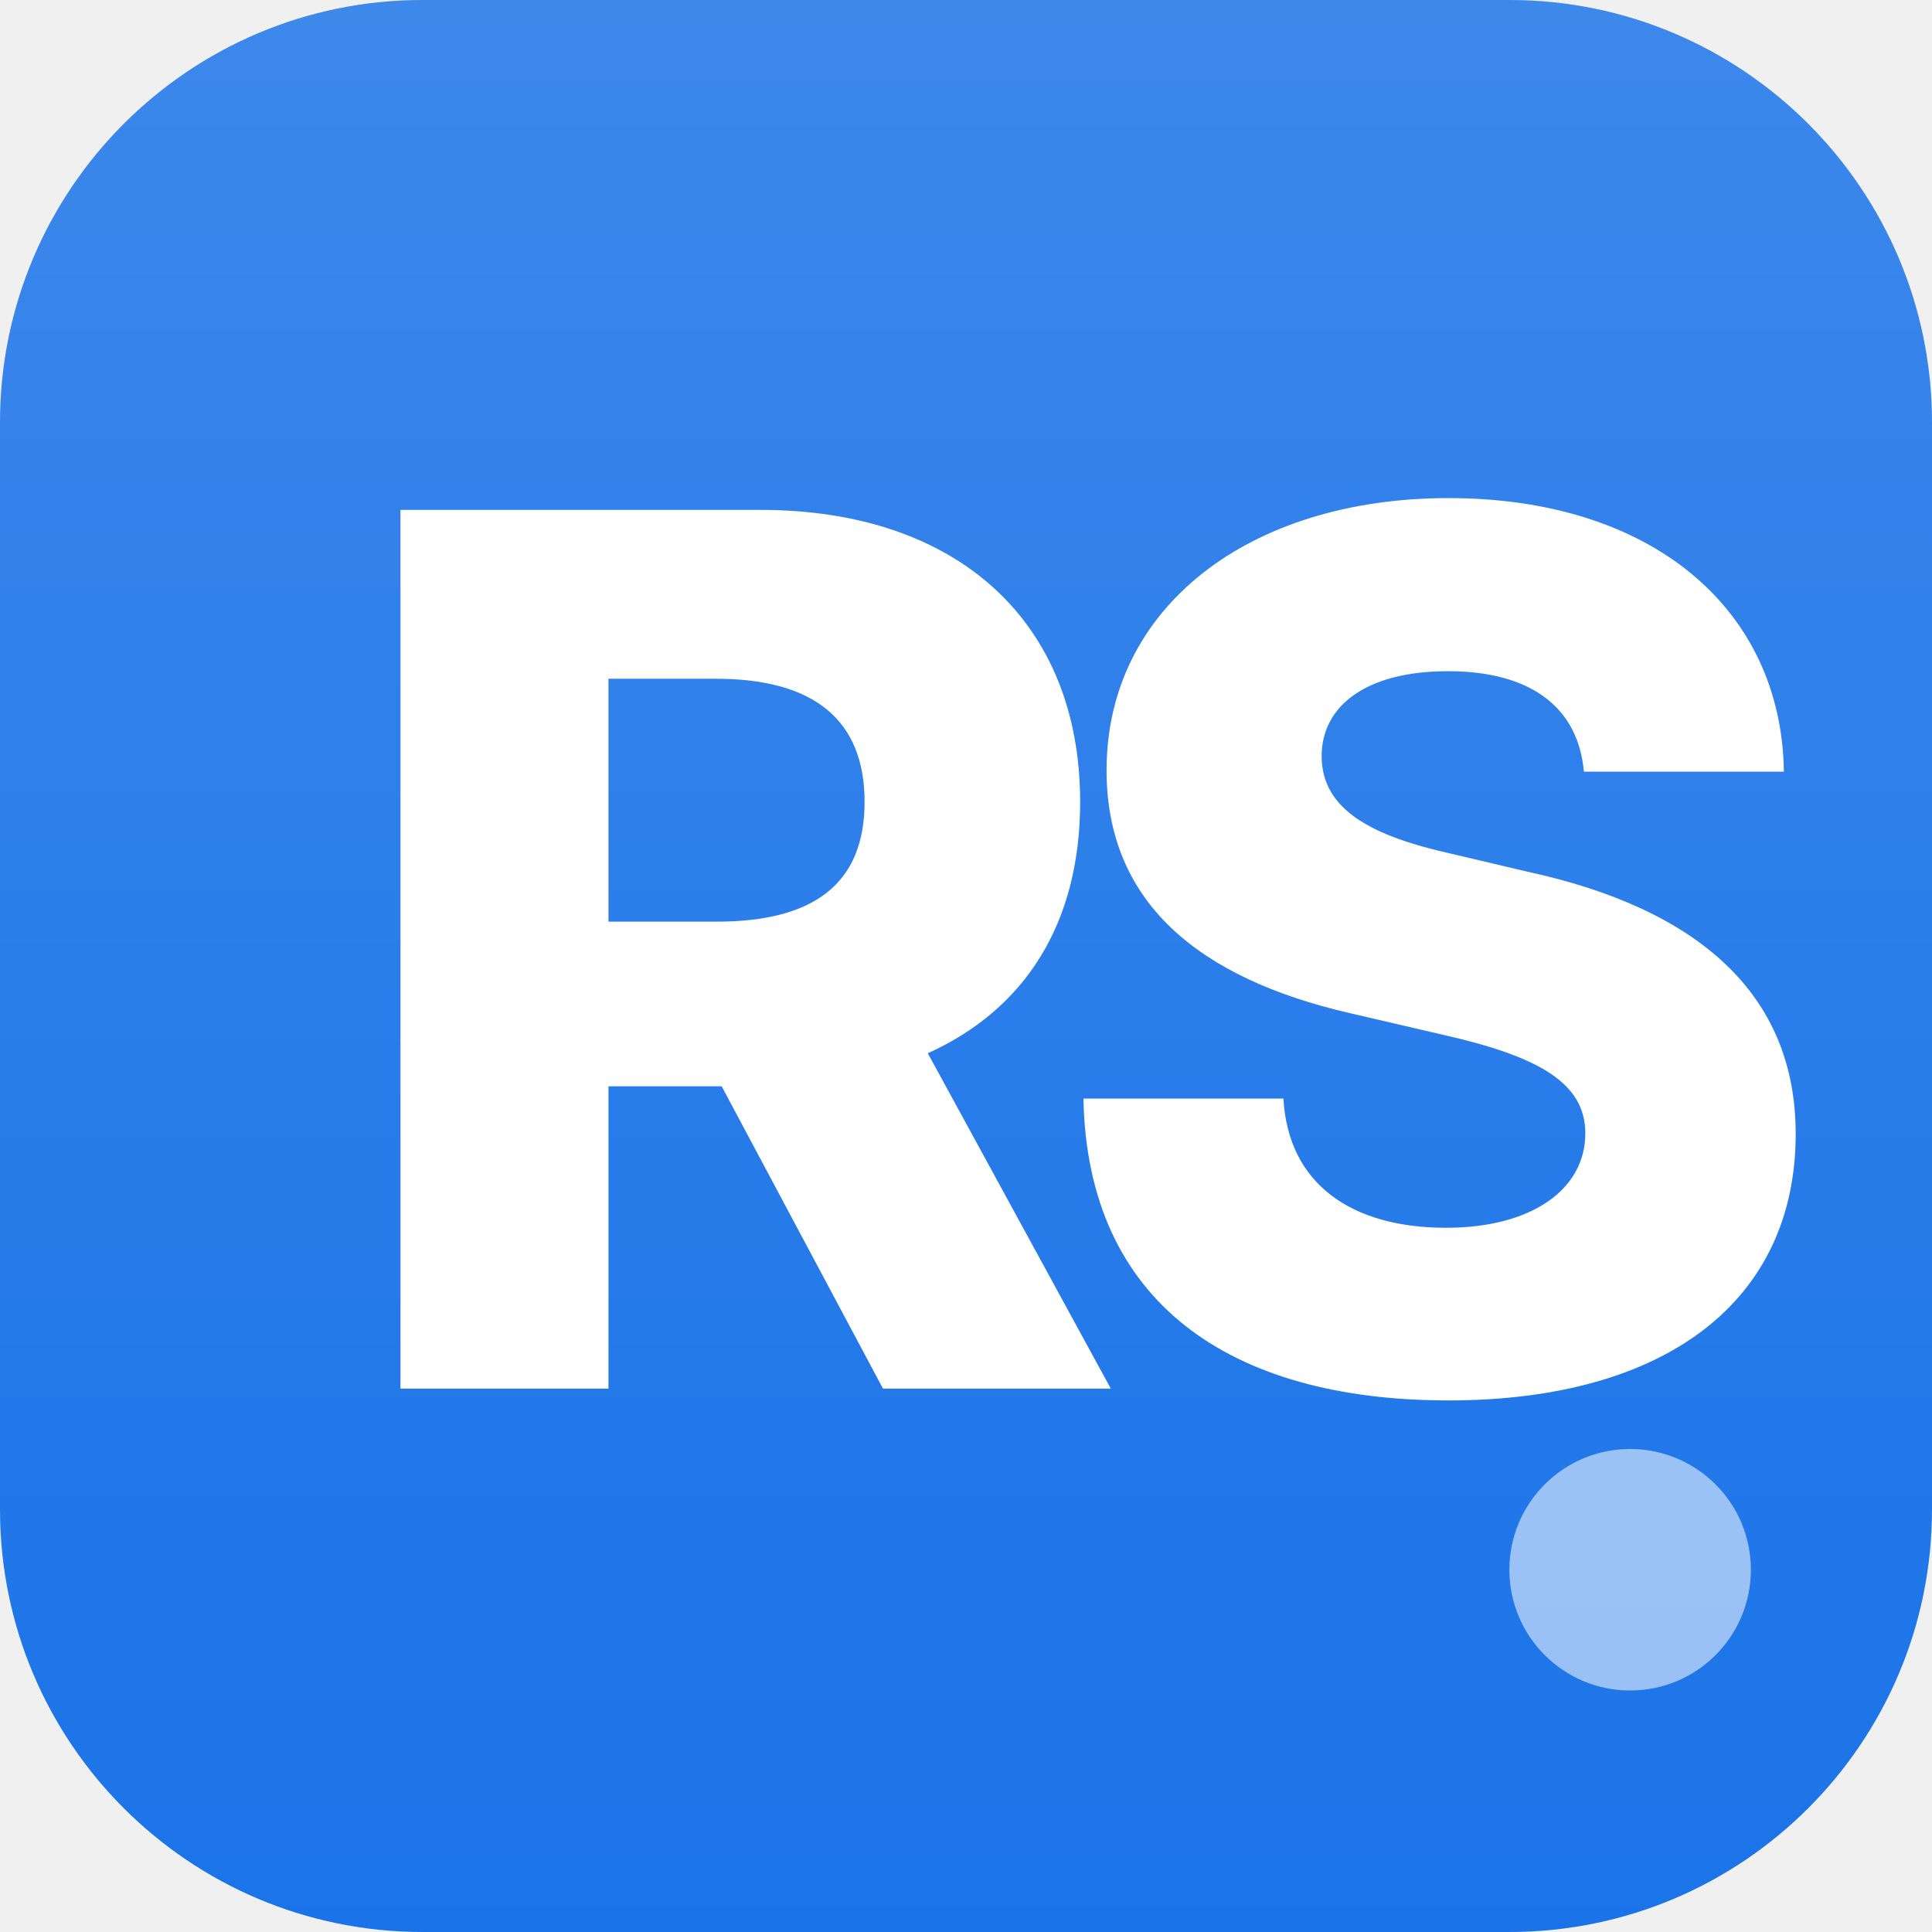
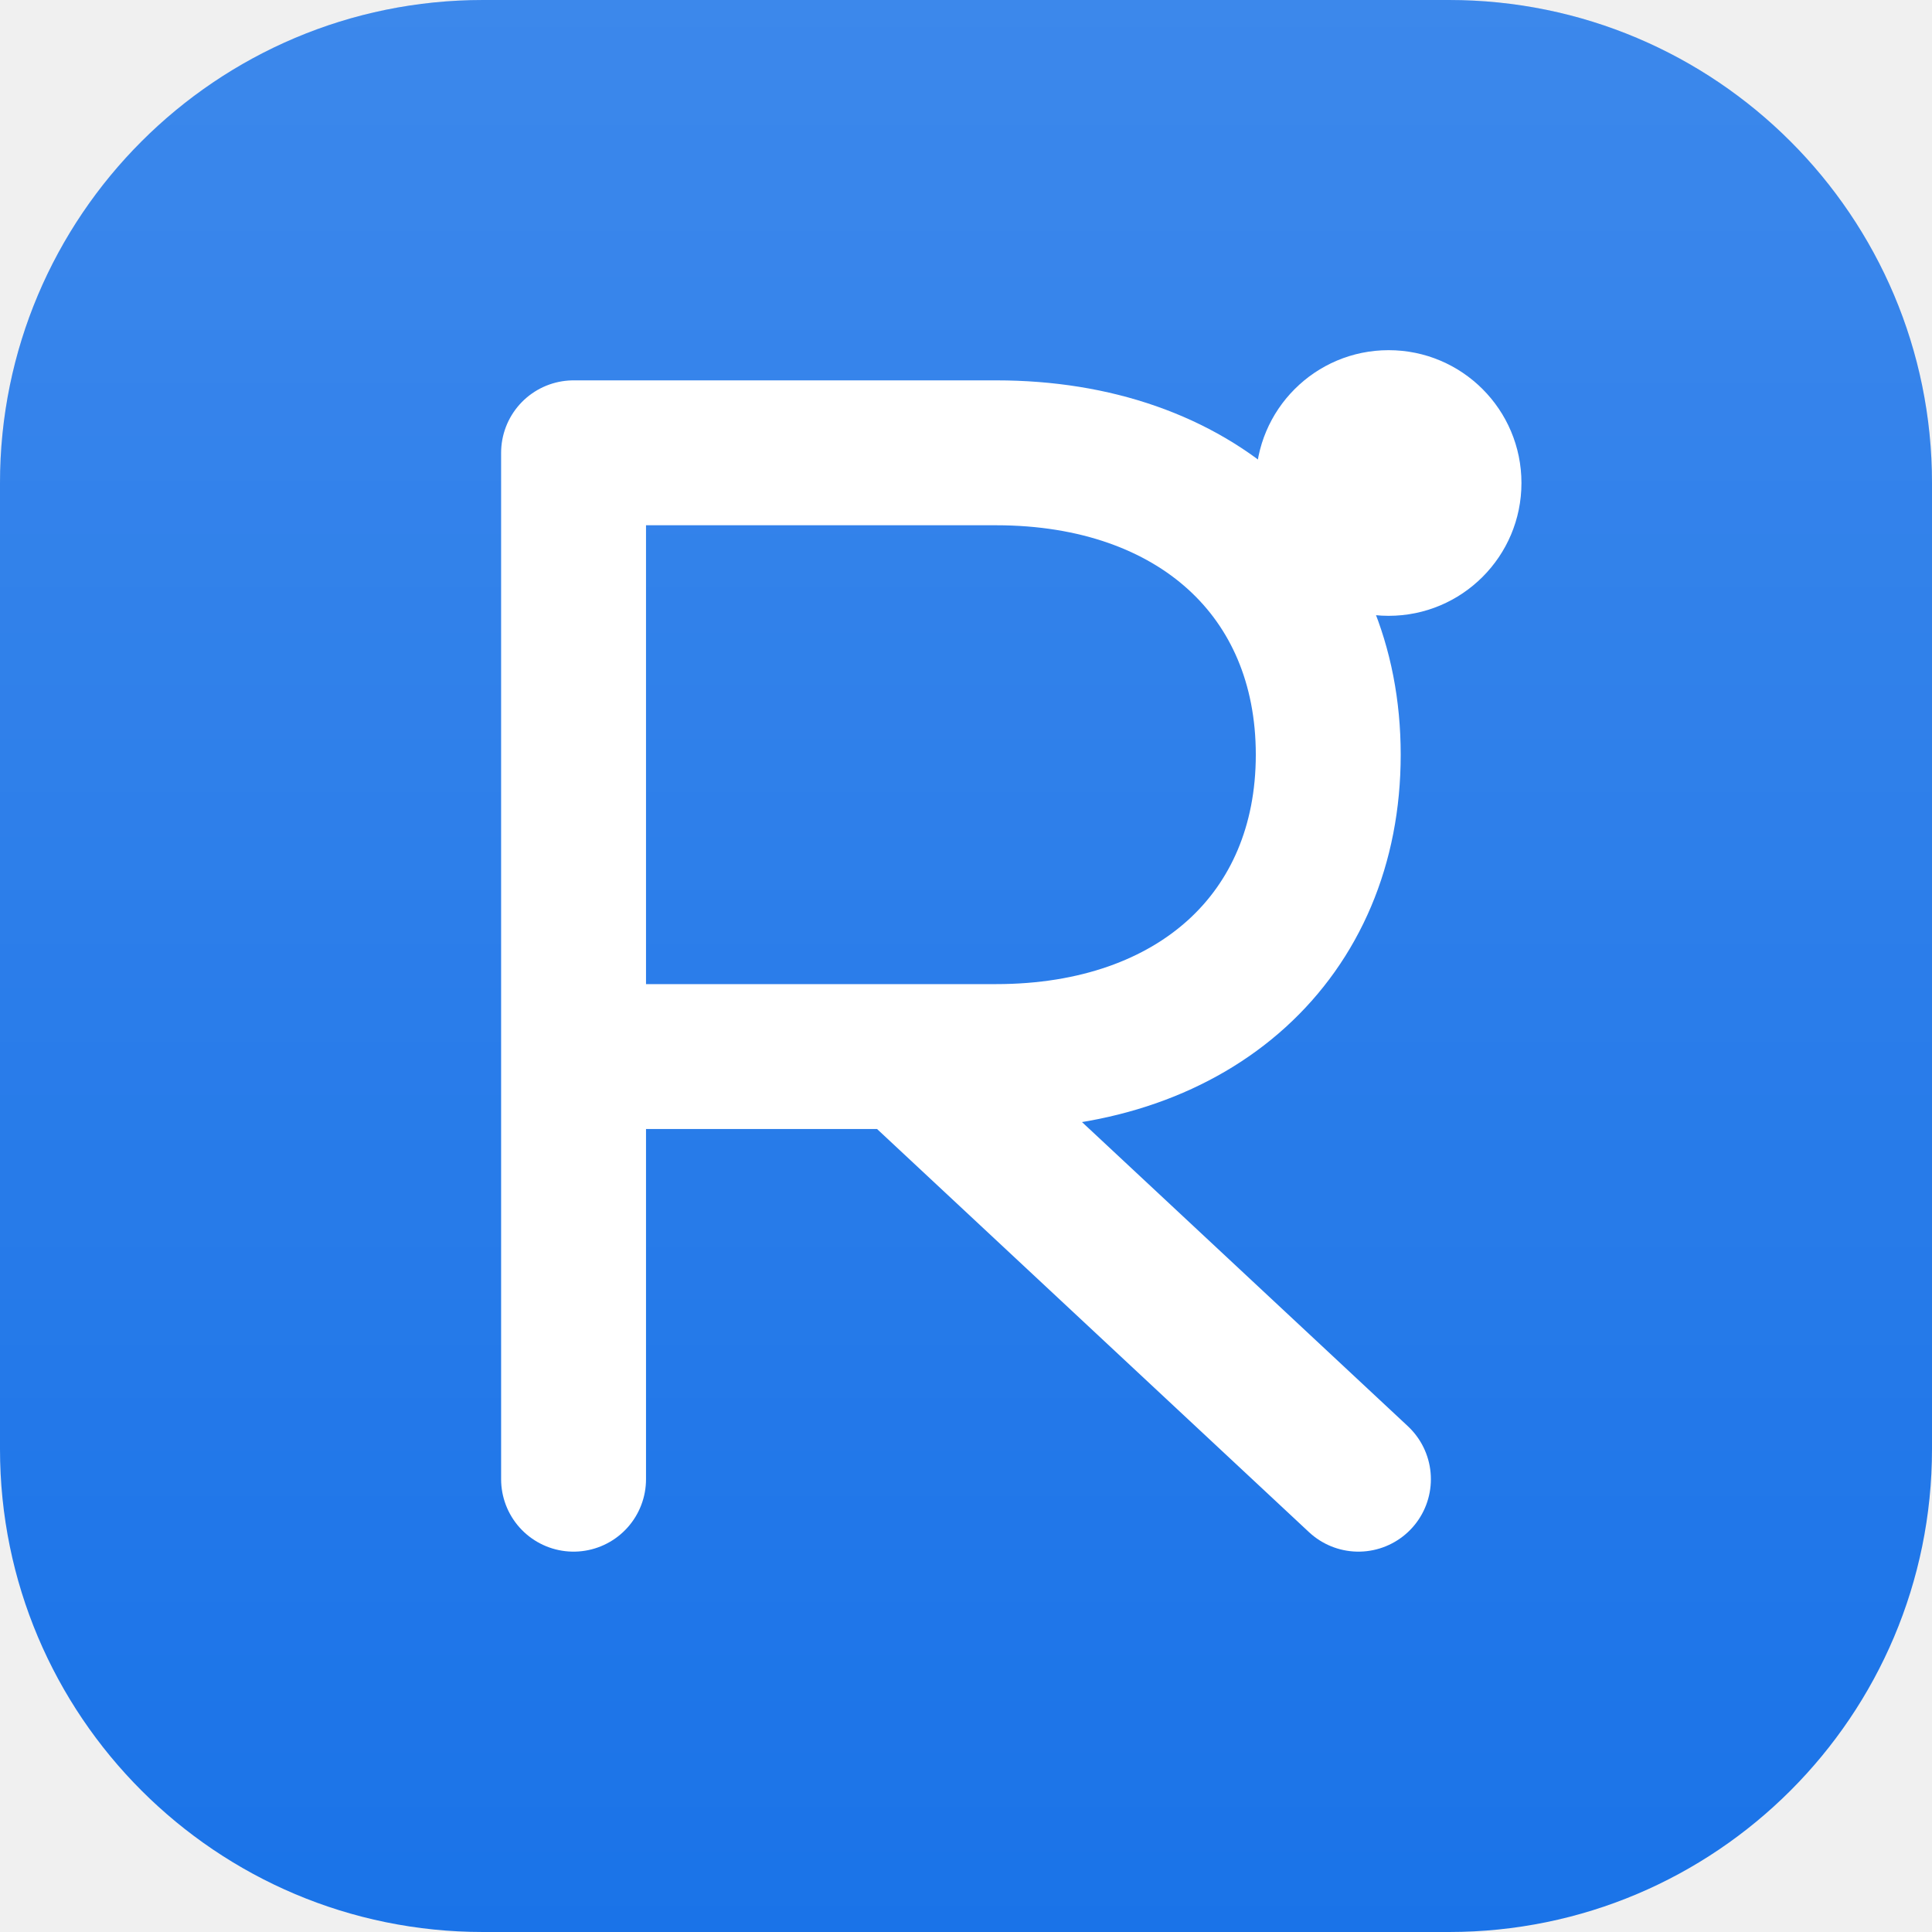
<svg xmlns="http://www.w3.org/2000/svg" viewBox="0 0 64 64" fill="none">
-   <rect width="64" height="64" rx="14" fill="#1A73E8" />
-   <rect width="64" height="64" rx="14" fill="url(#shine)" opacity="0.15" />
+   <rect width="64" height="64" rx="16" fill="#1A73E8" />
+   <rect width="64" height="64" rx="16" fill="url(#shine)" opacity="0.15" />
  <defs>
    <linearGradient id="shine" x1="0" y1="0" x2="0" y2="64" gradientUnits="userSpaceOnUse">
      <stop offset="0" stop-color="#ffffff" stop-opacity="1" />
      <stop offset="1" stop-color="#ffffff" stop-opacity="0" />
    </linearGradient>
  </defs>
-   <text x="11" y="46" font-family="Inter, system-ui, -apple-system, sans-serif" font-size="40" font-weight="800" fill="white" letter-spacing="-3">RS</text>
-   <circle cx="54" cy="52" r="4" fill="white" opacity="0.55" />
+   <path d="M19 15V49M19 15H33C39.6 15 44 19 44 25C44 31 39.6 35 33 35H19M30 35L45 49" stroke="#ffffff" stroke-width="4.8" stroke-linecap="round" stroke-linejoin="round" />
+   <circle cx="46" cy="16" r="4.4" fill="#ffffff" />
</svg>
